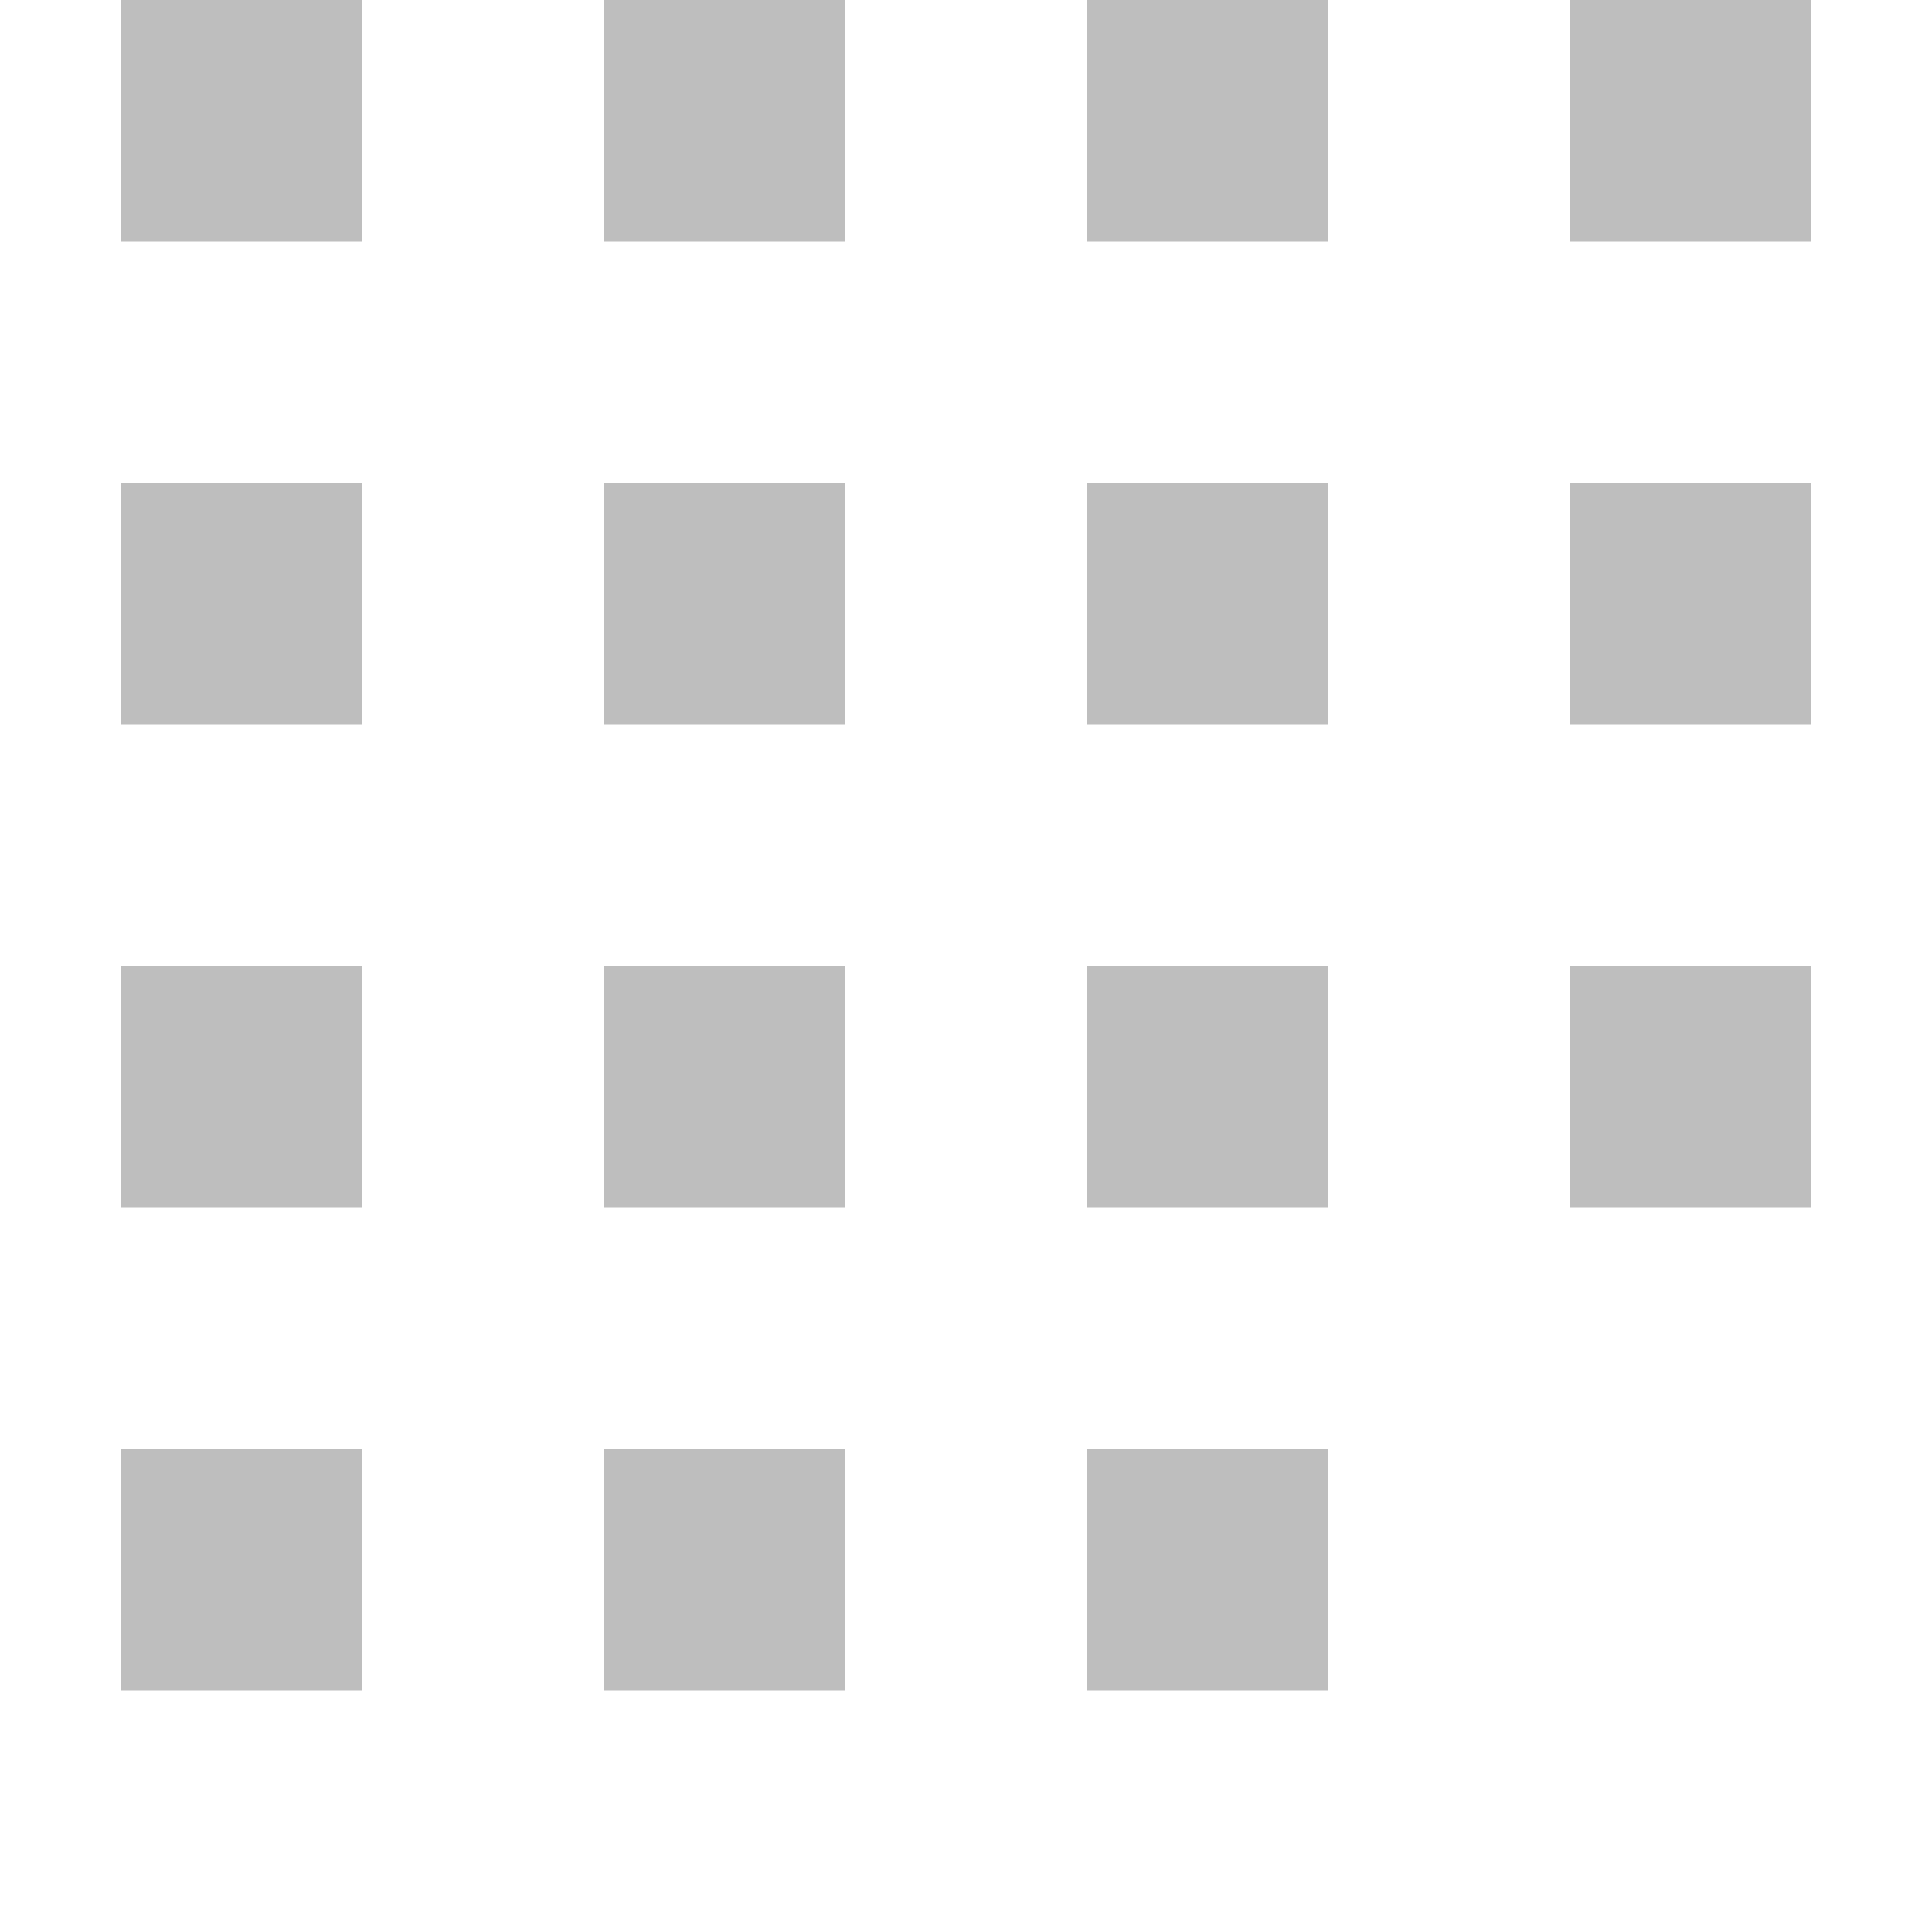
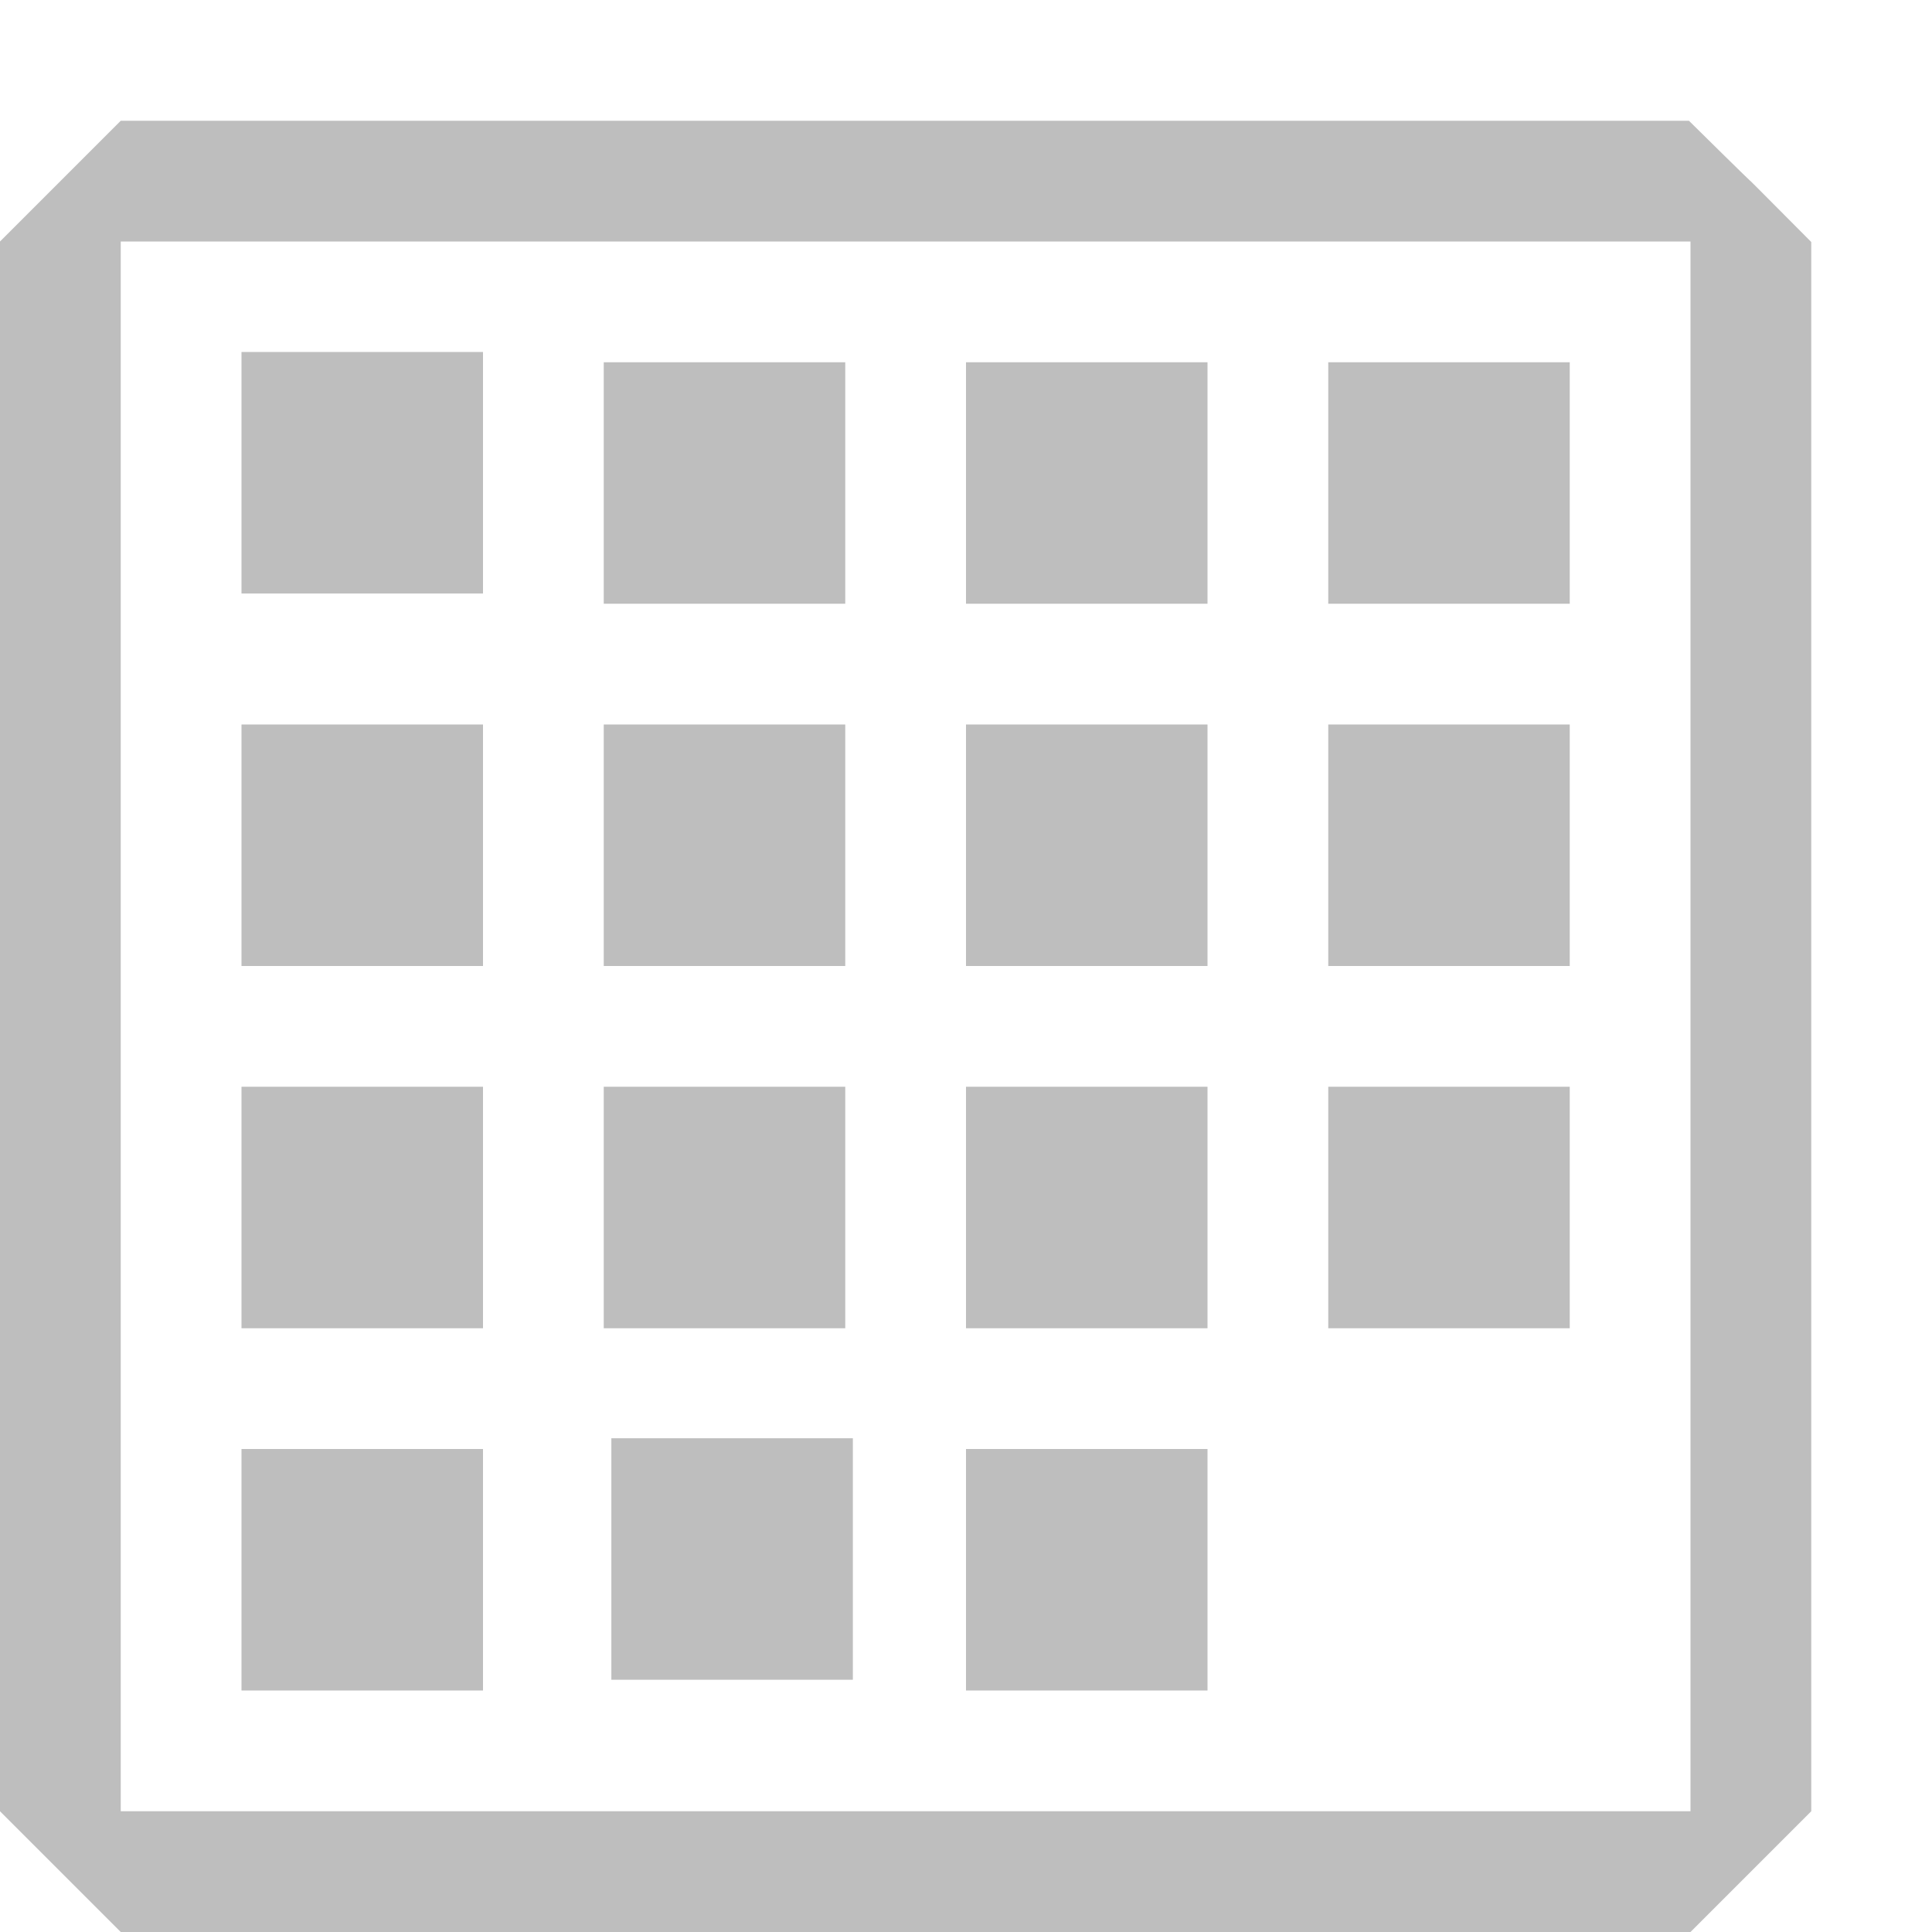
<svg xmlns="http://www.w3.org/2000/svg" xmlns:ns1="http://www.openswatchbook.org/uri/2009/osb" height="16" id="svg7384" version="1.1" width="16">
  <defs id="defs7386">
    <linearGradient id="linearGradient7212" ns1:paint="solid">
      <stop id="stop7214" offset="0" style="stop-color:#000000;stop-opacity:1;" />
    </linearGradient>
  </defs>
  <g id="layer9" style="display:inline" transform="translate(-283,105)">
-     <rect style="fill:#bebebe;fill-opacity:1;stroke:none;stroke-width:2.685" id="rect846" width="2" height="2" x="284" y="-105" ry="2.8211767e-14" />
-     <rect style="display:inline;fill:#bebebe;fill-opacity:1;stroke:none;stroke-width:2.694" id="rect846-3" width="2" height="2" x="288" y="-105" ry="2.8268725e-14" />
-     <rect style="display:inline;fill:#bebebe;fill-opacity:1;stroke:none;stroke-width:2.698" id="rect846-6" width="2" height="2" x="292" y="-105" ry="2.8298207e-14" />
-     <rect style="display:inline;fill:#bebebe;fill-opacity:1;stroke:none;stroke-width:2.699" id="rect846-7" width="2" height="2" x="296" y="-105" ry="2.834778e-14" />
-     <rect style="display:inline;fill:#bebebe;fill-opacity:1;stroke:none;stroke-width:2.688" id="rect846-5" width="2" height="2" x="284" y="-101" ry="2.8411396e-14" />
-     <rect style="display:inline;fill:#bebebe;fill-opacity:1;stroke:none;stroke-width:2.691" id="rect846-3-3" width="2" height="2" x="288" y="-101" ry="2.8278244e-14" />
-     <rect style="display:inline;fill:#bebebe;fill-opacity:1;stroke:none;stroke-width:2.675" id="rect846-6-5" width="2" height="2" x="292" y="-101" ry="2.8081621e-14" />
-     <rect style="display:inline;fill:#bebebe;fill-opacity:1;stroke:none;stroke-width:2.683" id="rect846-7-6" width="2" height="2" x="296" y="-101" ry="2.8075434e-14" />
-     <rect style="display:inline;fill:#bebebe;fill-opacity:1;stroke:none;stroke-width:2.689" id="rect846-2" width="2" height="2" x="284" y="-97" ry="2.833179e-14" />
-     <rect style="display:inline;fill:#bebebe;fill-opacity:1;stroke:none;stroke-width:2.7" id="rect846-3-9" width="2" height="2" x="288" y="-97" ry="2.8343867e-14" />
-     <rect style="display:inline;fill:#bebebe;fill-opacity:1;stroke:none;stroke-width:2.71" id="rect846-6-1" width="2" height="2" x="292" y="-97" ry="2.8541653e-14" />
-     <rect style="display:inline;fill:#bebebe;fill-opacity:1;stroke:none;stroke-width:2.665" id="rect846-7-2" width="2" height="2" x="296" y="-97" ry="2.7778947e-14" />
-     <rect style="display:inline;fill:#bebebe;fill-opacity:1;stroke:none;stroke-width:2.693" id="rect846-70" width="2" height="2" x="284" y="-93" ry="2.8301871e-14" />
-     <rect style="display:inline;fill:#bebebe;fill-opacity:1;stroke:none;stroke-width:2.637" id="rect846-3-93" width="2" height="2" x="288" y="-93" ry="2.8299666e-14" />
-     <rect style="display:inline;fill:#bebebe;fill-opacity:1;stroke:none;stroke-width:2.691" id="rect846-6-6" width="2" height="2" x="292" y="-93" ry="2.8311466e-14" />
+     <rect style="fill:#bebebe;fill-opacity:1;stroke:none;stroke-width:2.685" id="rect846" width="2" height="2" x="285" y="-102.085" ry="2.8211767e-14" />
+     <rect style="display:inline;fill:#bebebe;fill-opacity:1;stroke:none;stroke-width:2.694" id="rect846-3" width="2" height="2" x="288" y="-102" ry="2.8268725e-14" />
+     <rect style="display:inline;fill:#bebebe;fill-opacity:1;stroke:none;stroke-width:2.698" id="rect846-6" width="2" height="2" x="291" y="-102" ry="2.8298207e-14" />
+     <rect style="display:inline;fill:#bebebe;fill-opacity:1;stroke:none;stroke-width:2.699" id="rect846-7" width="2" height="2" x="294" y="-102" ry="2.834778e-14" />
+     <rect style="display:inline;fill:#bebebe;fill-opacity:1;stroke:none;stroke-width:2.688" id="rect846-5" width="2" height="2" x="285" y="-99" ry="2.8411396e-14" />
+     <rect style="display:inline;fill:#bebebe;fill-opacity:1;stroke:none;stroke-width:2.691" id="rect846-3-3" width="2" height="2" x="288" y="-99" ry="2.8278244e-14" />
+     <rect style="display:inline;fill:#bebebe;fill-opacity:1;stroke:none;stroke-width:2.675" id="rect846-6-5" width="2" height="2" x="291" y="-99" ry="2.8081621e-14" />
+     <rect style="display:inline;fill:#bebebe;fill-opacity:1;stroke:none;stroke-width:2.683" id="rect846-7-6" width="2" height="2" x="294" y="-99" ry="2.8075434e-14" />
+     <rect style="display:inline;fill:#bebebe;fill-opacity:1;stroke:none;stroke-width:2.689" id="rect846-2" width="2" height="2" x="285" y="-96" ry="2.833179e-14" />
+     <rect style="display:inline;fill:#bebebe;fill-opacity:1;stroke:none;stroke-width:2.7" id="rect846-3-9" width="2" height="2" x="288" y="-96" ry="2.8343867e-14" />
+     <rect style="display:inline;fill:#bebebe;fill-opacity:1;stroke:none;stroke-width:2.71" id="rect846-6-1" width="2" height="2" x="291" y="-96" ry="2.8541653e-14" />
+     <rect style="display:inline;fill:#bebebe;fill-opacity:1;stroke:none;stroke-width:2.665" id="rect846-7-2" width="2" height="2" x="294" y="-96" ry="2.7778947e-14" />
+     <rect style="display:inline;fill:#bebebe;fill-opacity:1;stroke:none;stroke-width:2.693" id="rect846-70" width="2" height="2" x="285" y="-93" ry="2.8301871e-14" />
+     <rect style="display:inline;fill:#bebebe;fill-opacity:1;stroke:none;stroke-width:2.637" id="rect846-3-93" width="2" height="2" x="288.063" y="-93.089" ry="2.8299666e-14" />
+     <rect style="display:inline;fill:#bebebe;fill-opacity:1;stroke:none;stroke-width:2.691" id="rect846-6-6" width="2" height="2" x="291" y="-93" ry="2.8311466e-14" />
+     <path style="display:inline;fill:#bebebe;fill-opacity:1;stroke:none;stroke-width:5.378" d="m 283,-103 v 13 l 1,1 h 13 l 1,-1 v -12.996 c -1,-1.004 0,-0.004 -1.013,-1.004 h -12.987 c -1,1 0,0 -1,1 z m 1,0 h 13 v 13 h -13 z" id="rect846-6-6-3" />
  </g>
</svg>
